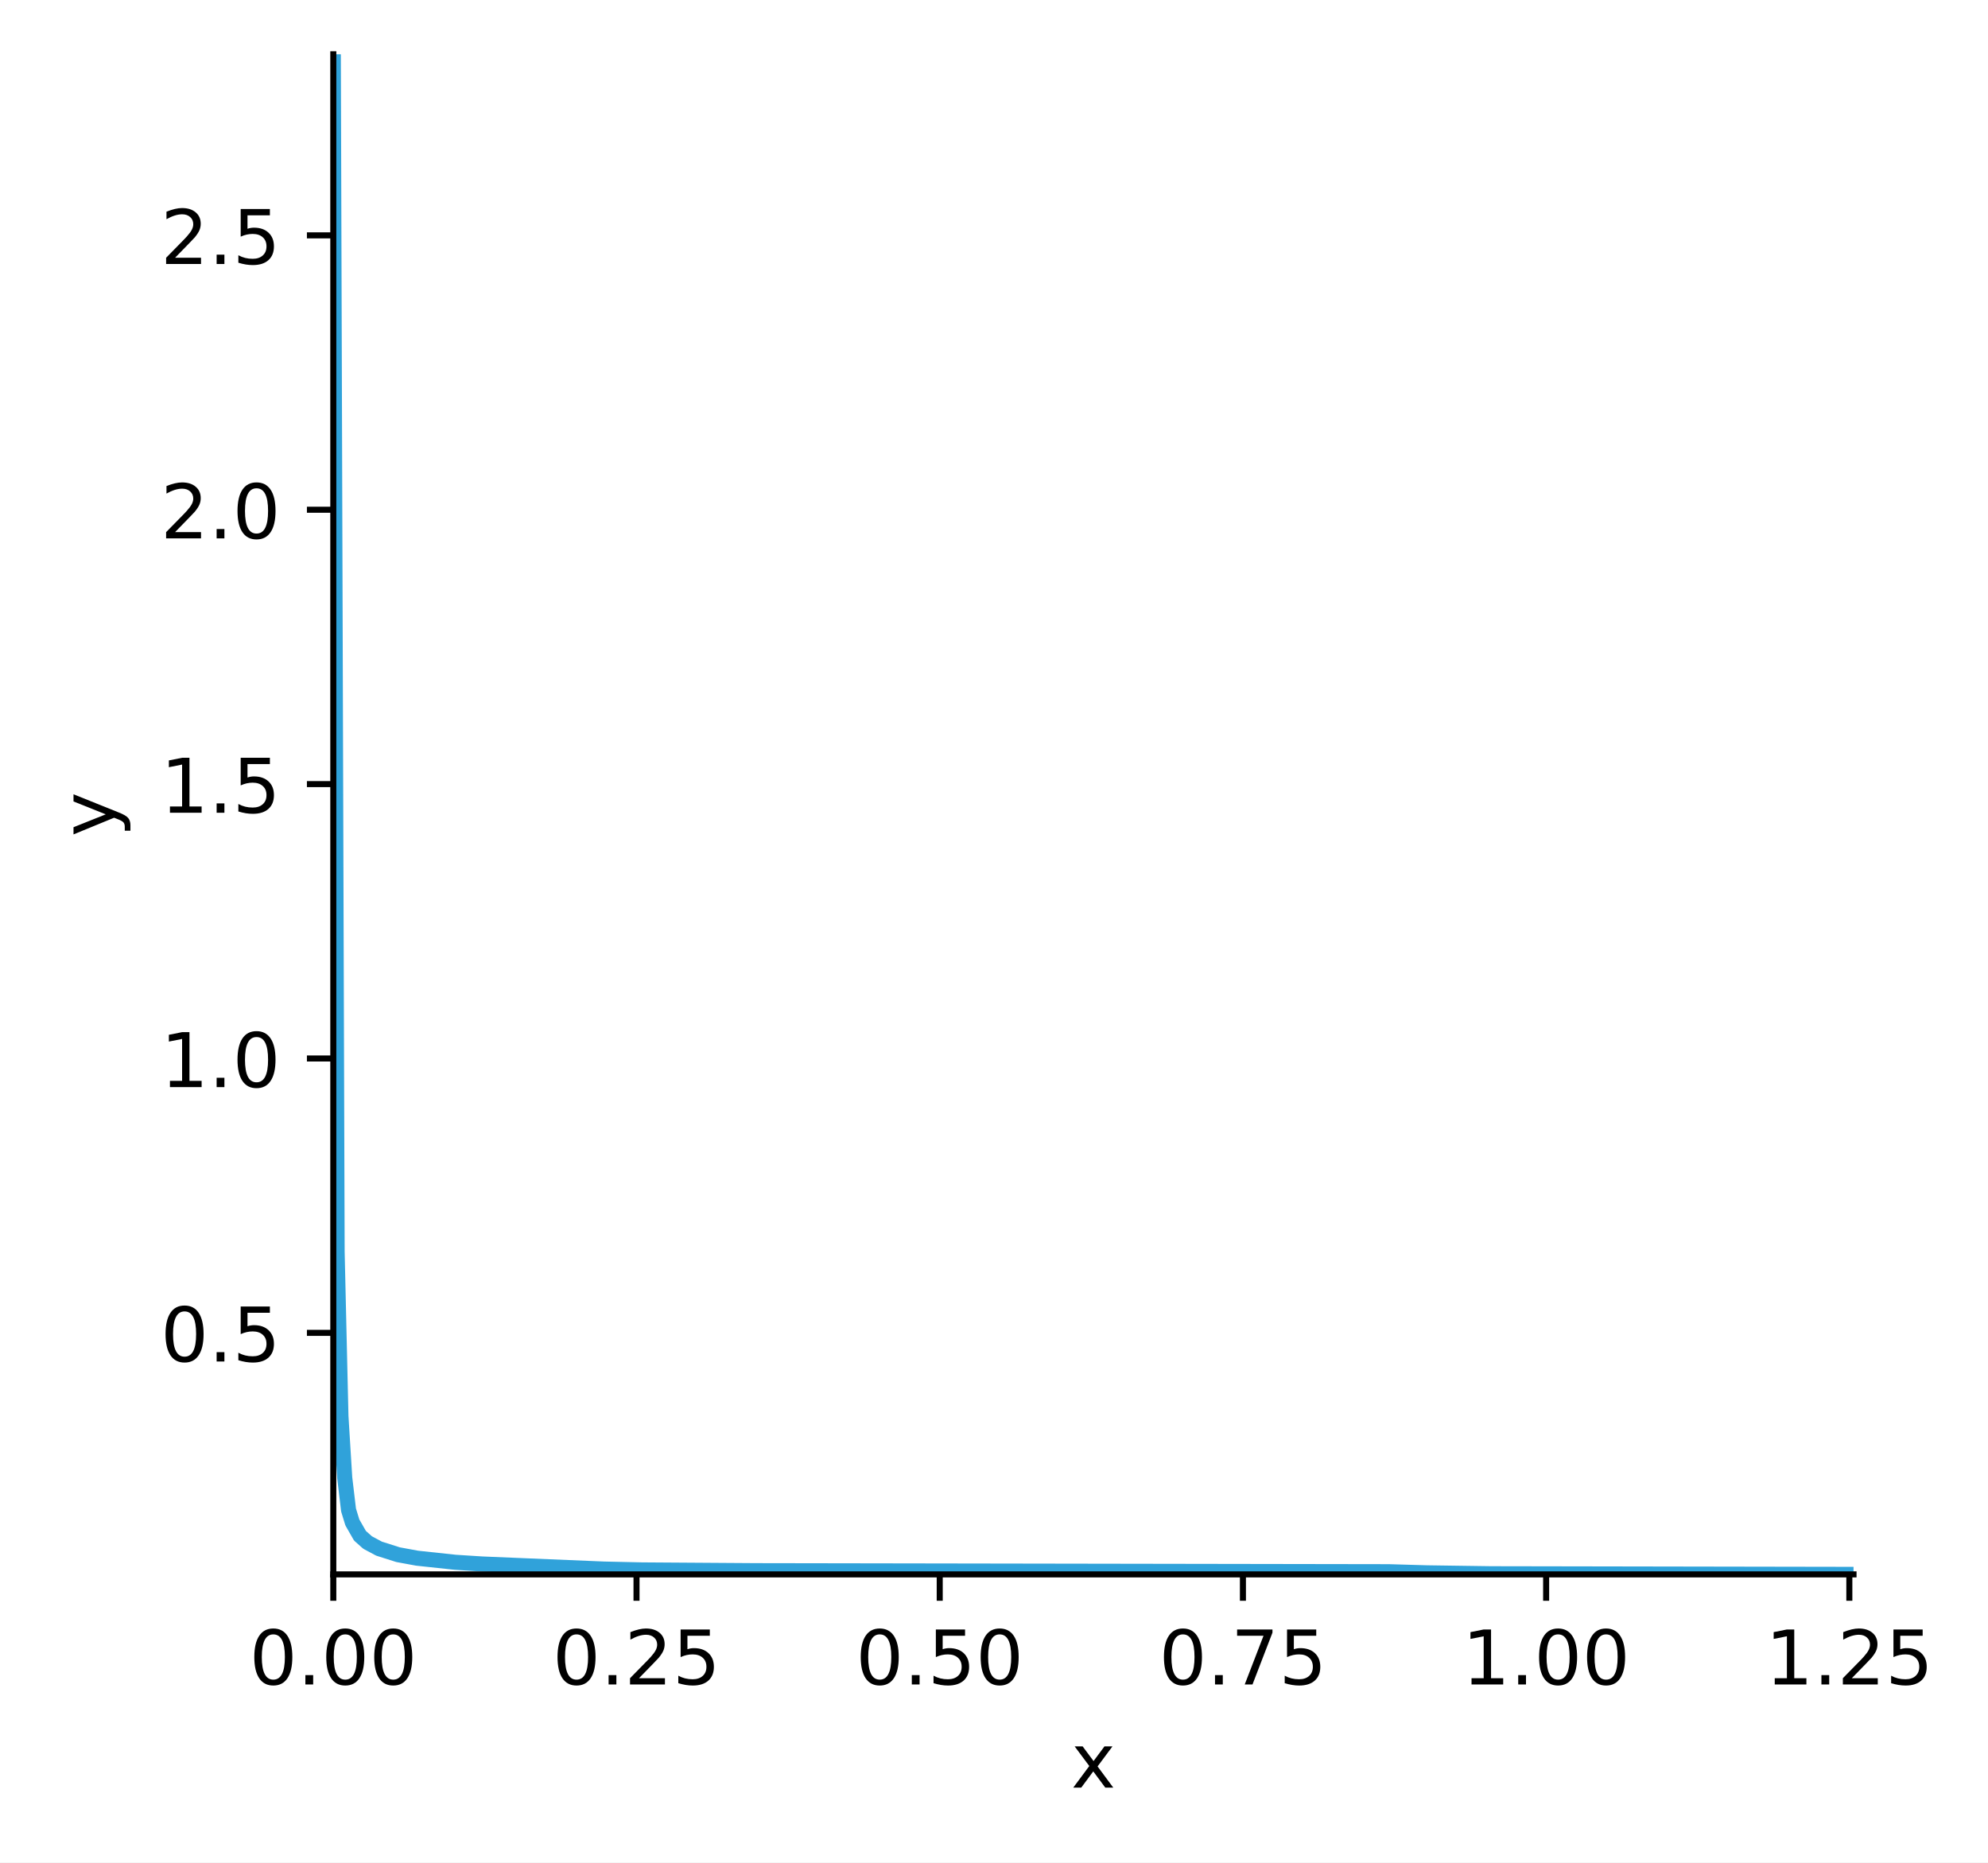
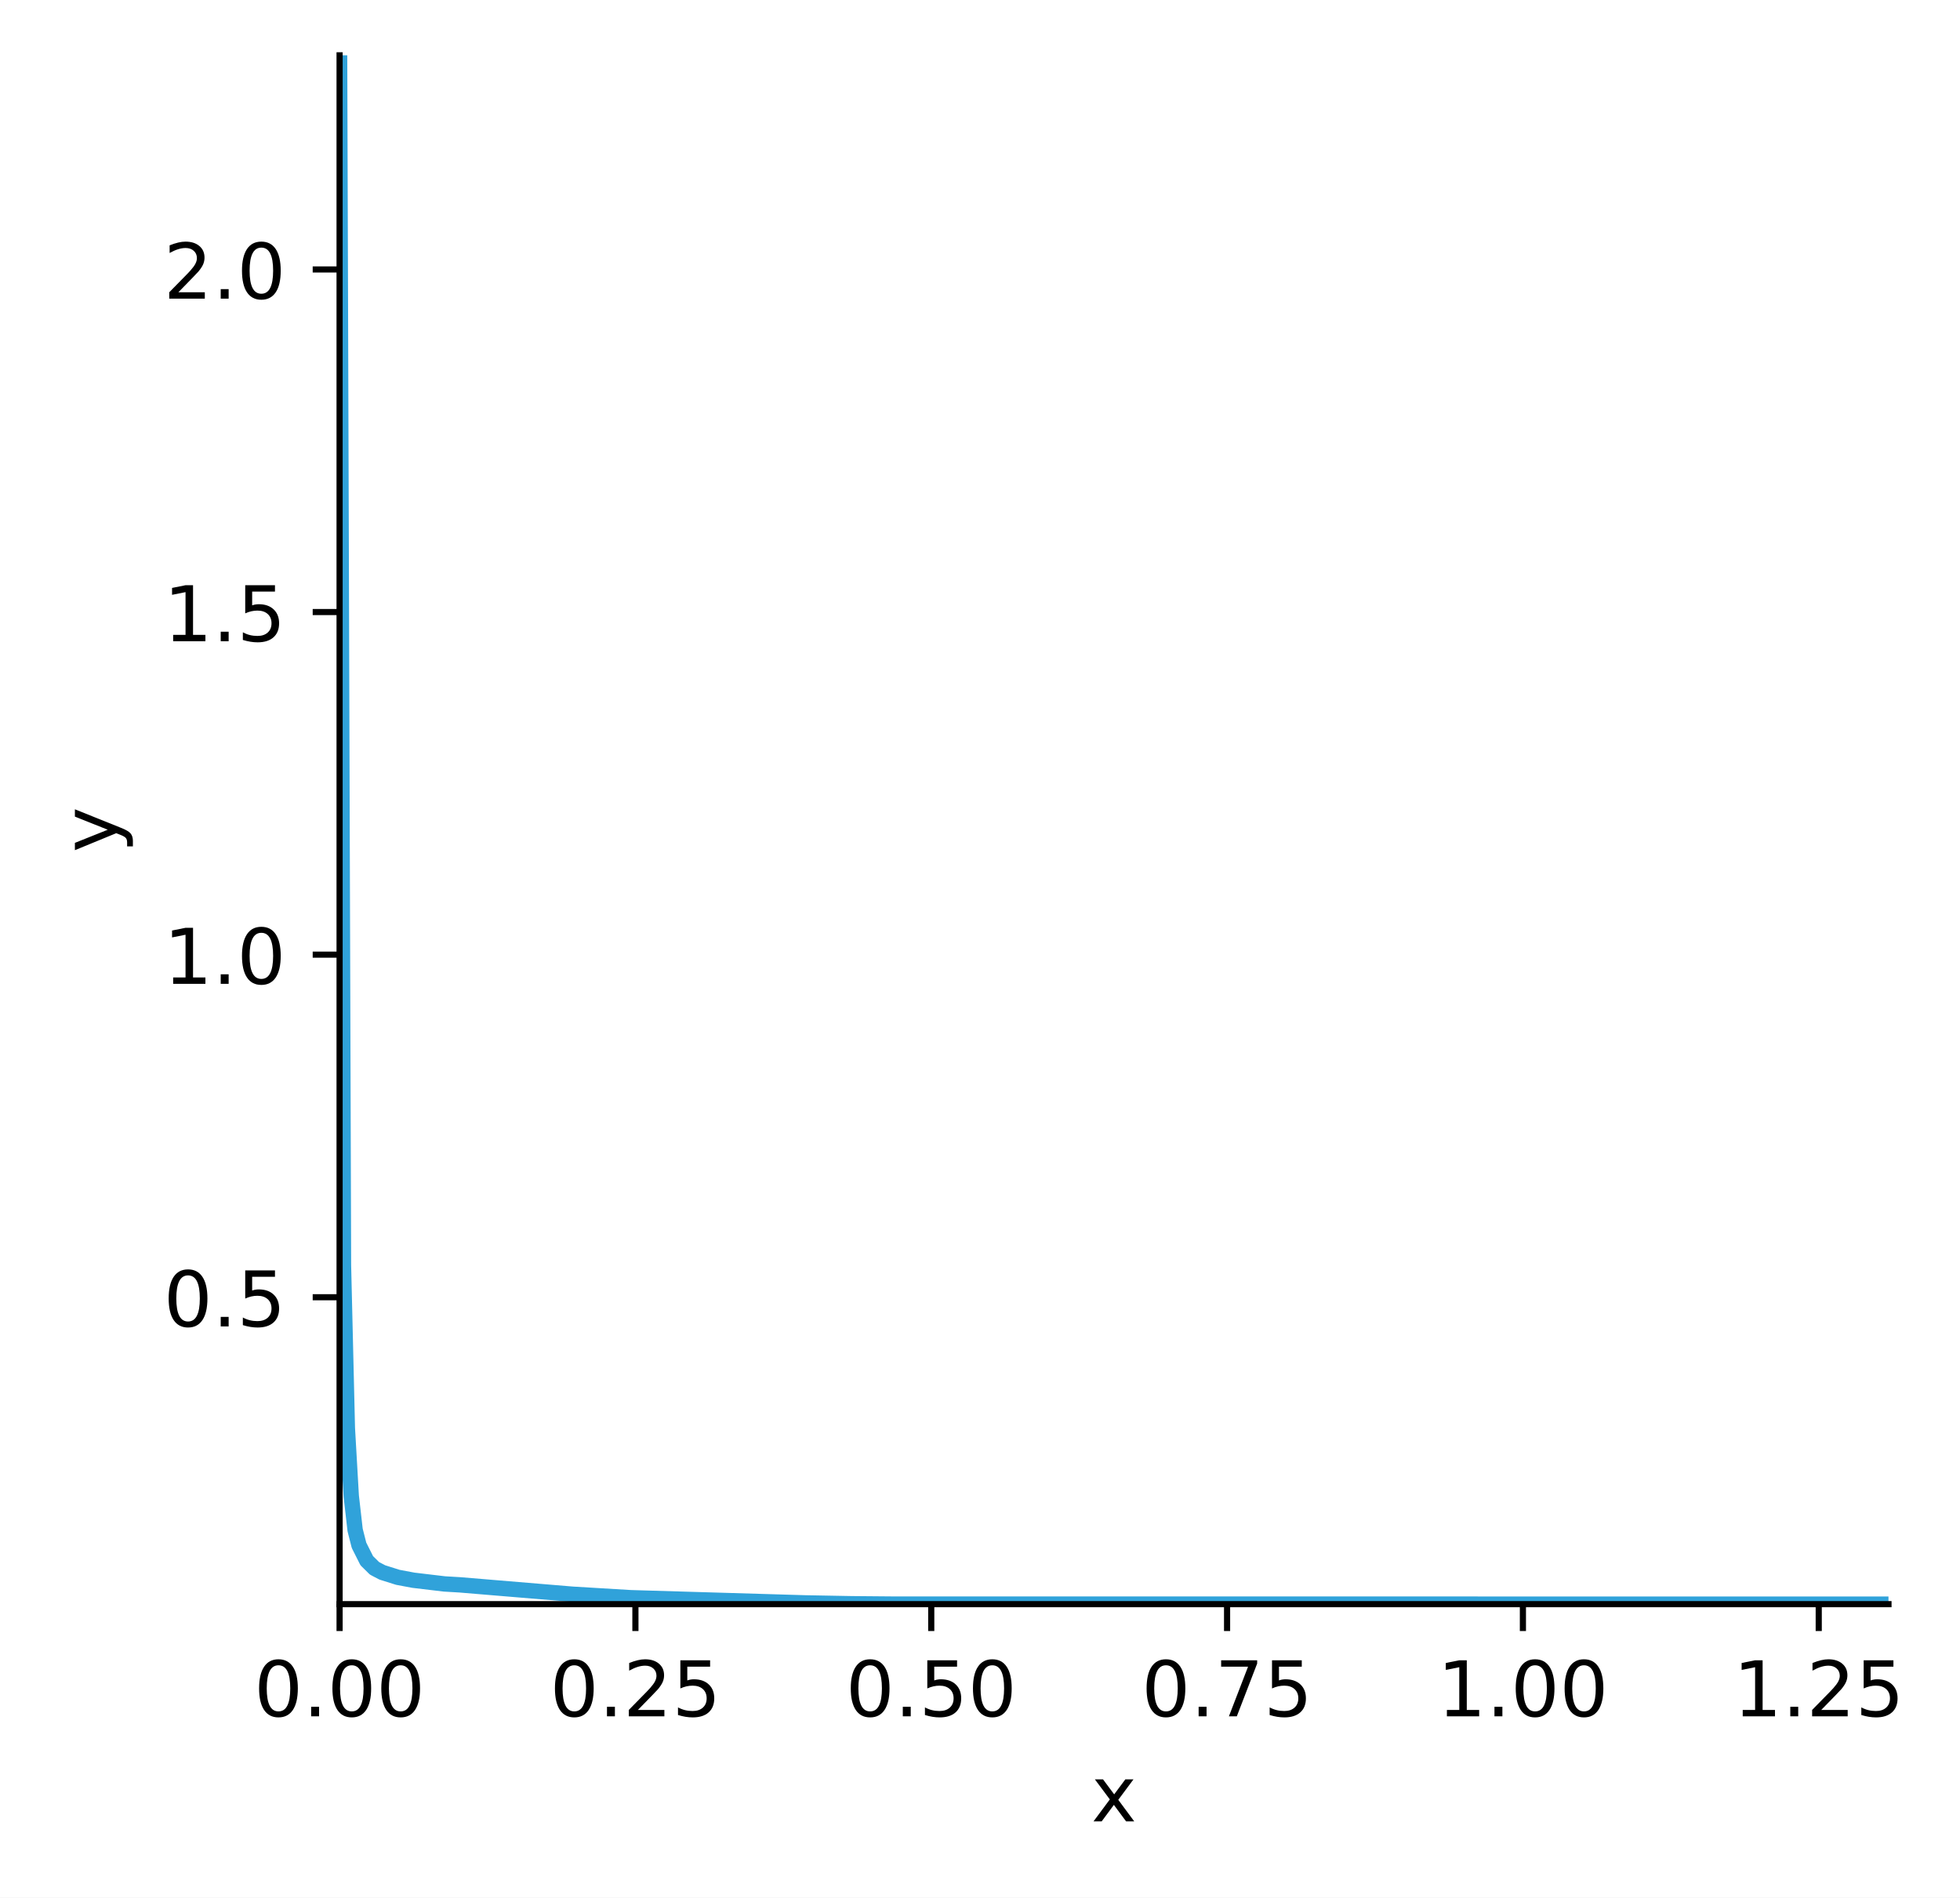
- <svg xmlns="http://www.w3.org/2000/svg" xmlns:xlink="http://www.w3.org/1999/xlink" height="247pt" version="1.1" viewBox="0 0 263.633 247" width="263.633pt">
+ <svg xmlns="http://www.w3.org/2000/svg" xmlns:xlink="http://www.w3.org/1999/xlink" height="247pt" version="1.1" viewBox="0 0 255.109 247" width="255.109pt">
  <defs>
    <style type="text/css">
*{stroke-linecap:butt;stroke-linejoin:round;white-space:pre;}
  </style>
  </defs>
  <g id="figure_1">
    <g id="patch_1">
-       <path d="M 0 247  L 263.633 247  L 263.633 0  L 0 0  z " style="fill:#ffffff;" />
+       <path d="M 0 247  L 255.109 247  L 255.109 0  L 0 0  z " style="fill:#ffffff;" />
    </g>
    <g id="axes_1">
      <g id="patch_2">
        <path d="M 44.2 208.8  L 245.8 208.8  L 245.8 7.2  L 44.2 7.2  z " style="fill:#ffffff;" />
      </g>
      <g id="line2d_1">
-         <path clip-path="url(#p1df7cf5875)" d="M 44.2 7.2  L 44.705 166.014  L 45.211 187.822  L 45.716 196.001  L 46.221 200.261  L 46.726 201.911  L 47.737 203.677  L 48.747 204.574  L 50.263 205.385  L 52.789 206.187  L 55.316 206.652  L 60.368 207.194  L 63.905 207.42  L 80.074 208.094  L 85.126 208.207  L 100.284 208.309  L 184.158 208.446  L 189.211 208.594  L 197.8 208.716  L 245.8 208.8  L 245.8 208.8  " style="fill:none;stroke:#30a2da;stroke-linecap:square;stroke-width:2;" />
+         <path clip-path="url(#p9f568ad4fc)" d="M 44.2 7.2  L 44.705 164.68  L 45.211 185.9  L 45.716 194.709  L 46.221 199.143  L 46.726 201.133  L 47.737 203.144  L 48.747 204.14  L 49.758 204.67  L 51.779 205.307  L 53.8 205.686  L 57.842 206.168  L 59.863 206.287  L 74.516 207.508  L 82.095 207.962  L 104.832 208.636  L 110.895 208.748  L 116.453 208.796  L 245.8 208.8  L 245.8 208.8  " style="fill:none;stroke:#30a2da;stroke-linecap:square;stroke-width:2;" />
      </g>
      <g id="matplotlib.axis_1">
        <g id="xtick_1">
          <g id="line2d_2">
            <defs>
-               <path d="M 0 0  L 0 3.5  " id="m1cebe0dc6a" style="stroke:#000000;stroke-width:0.8;" />
-             </defs>
-             <g>
-               <use style="stroke:#000000;stroke-width:0.8;" x="44.2" xlink:href="#m1cebe0dc6a" y="208.8" />
+               <path d="M 0 0  L 0 3.5  " id="mff7fc5648b" style="stroke:#000000;stroke-width:0.8;" />
+             </defs>
+             <g>
+               <use style="stroke:#000000;stroke-width:0.8;" x="44.2" xlink:href="#mff7fc5648b" y="208.8" />
            </g>
          </g>
          <g id="text_1">
            <defs>
              <path d="M 31.781 66.406  Q 24.172 66.406 20.328 58.906  Q 16.5 51.422 16.5 36.375  Q 16.5 21.391 20.328 13.891  Q 24.172 6.391 31.781 6.391  Q 39.453 6.391 43.281 13.891  Q 47.125 21.391 47.125 36.375  Q 47.125 51.422 43.281 58.906  Q 39.453 66.406 31.781 66.406  z M 31.781 74.219  Q 44.047 74.219 50.516 64.516  Q 56.984 54.828 56.984 36.375  Q 56.984 17.969 50.516 8.266  Q 44.047 -1.422 31.781 -1.422  Q 19.531 -1.422 13.062 8.266  Q 6.594 17.969 6.594 36.375  Q 6.594 54.828 13.062 64.516  Q 19.531 74.219 31.781 74.219  z " id="DejaVuSans-48" />
              <path d="M 10.688 12.406  L 21 12.406  L 21 0  L 10.688 0  z " id="DejaVuSans-46" />
            </defs>
            <g transform="translate(33.06719 223.3984)scale(0.1 -0.1)">
              <use xlink:href="#DejaVuSans-48" />
              <use x="63.623" xlink:href="#DejaVuSans-46" />
              <use x="95.41" xlink:href="#DejaVuSans-48" />
              <use x="159.033" xlink:href="#DejaVuSans-48" />
            </g>
          </g>
        </g>
        <g id="xtick_2">
          <g id="line2d_3">
            <g>
-               <use style="stroke:#000000;stroke-width:0.8;" x="84.409" xlink:href="#m1cebe0dc6a" y="208.8" />
+               <use style="stroke:#000000;stroke-width:0.8;" x="82.704" xlink:href="#mff7fc5648b" y="208.8" />
            </g>
          </g>
          <g id="text_2">
            <defs>
              <path d="M 19.188 8.297  L 53.609 8.297  L 53.609 0  L 7.328 0  L 7.328 8.297  Q 12.938 14.109 22.625 23.891  Q 32.328 33.688 34.812 36.531  Q 39.547 41.844 41.422 45.531  Q 43.312 49.219 43.312 52.781  Q 43.312 58.594 39.234 62.25  Q 35.156 65.922 28.609 65.922  Q 23.969 65.922 18.812 64.312  Q 13.672 62.703 7.812 59.422  L 7.812 69.391  Q 13.766 71.781 18.938 73  Q 24.125 74.219 28.422 74.219  Q 39.75 74.219 46.484 68.547  Q 53.219 62.891 53.219 53.422  Q 53.219 48.922 51.531 44.891  Q 49.859 40.875 45.406 35.406  Q 44.188 33.984 37.641 27.219  Q 31.109 20.453 19.188 8.297  z " id="DejaVuSans-50" />
              <path d="M 10.797 72.906  L 49.516 72.906  L 49.516 64.594  L 19.828 64.594  L 19.828 46.734  Q 21.969 47.469 24.109 47.828  Q 26.266 48.188 28.422 48.188  Q 40.625 48.188 47.75 41.5  Q 54.891 34.812 54.891 23.391  Q 54.891 11.625 47.562 5.094  Q 40.234 -1.422 26.906 -1.422  Q 22.312 -1.422 17.547 -0.641  Q 12.797 0.141 7.719 1.703  L 7.719 11.625  Q 12.109 9.234 16.797 8.062  Q 21.484 6.891 26.703 6.891  Q 35.156 6.891 40.078 11.328  Q 45.016 15.766 45.016 23.391  Q 45.016 31 40.078 35.438  Q 35.156 39.891 26.703 39.891  Q 22.75 39.891 18.812 39.016  Q 14.891 38.141 10.797 36.281  z " id="DejaVuSans-53" />
            </defs>
-             <g transform="translate(73.27623 223.3984)scale(0.1 -0.1)">
+             <g transform="translate(71.57157 223.3984)scale(0.1 -0.1)">
              <use xlink:href="#DejaVuSans-48" />
              <use x="63.623" xlink:href="#DejaVuSans-46" />
              <use x="95.41" xlink:href="#DejaVuSans-50" />
              <use x="159.033" xlink:href="#DejaVuSans-53" />
            </g>
          </g>
        </g>
        <g id="xtick_3">
          <g id="line2d_4">
            <g>
-               <use style="stroke:#000000;stroke-width:0.8;" x="124.618" xlink:href="#m1cebe0dc6a" y="208.8" />
+               <use style="stroke:#000000;stroke-width:0.8;" x="121.209" xlink:href="#mff7fc5648b" y="208.8" />
            </g>
          </g>
          <g id="text_3">
-             <g transform="translate(113.4853 223.3984)scale(0.1 -0.1)">
+             <g transform="translate(110.0759 223.3984)scale(0.1 -0.1)">
              <use xlink:href="#DejaVuSans-48" />
              <use x="63.623" xlink:href="#DejaVuSans-46" />
              <use x="95.41" xlink:href="#DejaVuSans-53" />
              <use x="159.033" xlink:href="#DejaVuSans-48" />
            </g>
          </g>
        </g>
        <g id="xtick_4">
          <g id="line2d_5">
            <g>
-               <use style="stroke:#000000;stroke-width:0.8;" x="164.827" xlink:href="#m1cebe0dc6a" y="208.8" />
+               <use style="stroke:#000000;stroke-width:0.8;" x="159.713" xlink:href="#mff7fc5648b" y="208.8" />
            </g>
          </g>
          <g id="text_4">
            <defs>
              <path d="M 8.203 72.906  L 55.078 72.906  L 55.078 68.703  L 28.609 0  L 18.312 0  L 43.219 64.594  L 8.203 64.594  z " id="DejaVuSans-55" />
            </defs>
-             <g transform="translate(153.6943 223.3984)scale(0.1 -0.1)">
+             <g transform="translate(148.5803 223.3984)scale(0.1 -0.1)">
              <use xlink:href="#DejaVuSans-48" />
              <use x="63.623" xlink:href="#DejaVuSans-46" />
              <use x="95.41" xlink:href="#DejaVuSans-55" />
              <use x="159.033" xlink:href="#DejaVuSans-53" />
            </g>
          </g>
        </g>
        <g id="xtick_5">
          <g id="line2d_6">
            <g>
-               <use style="stroke:#000000;stroke-width:0.8;" x="205.036" xlink:href="#m1cebe0dc6a" y="208.8" />
+               <use style="stroke:#000000;stroke-width:0.8;" x="198.218" xlink:href="#mff7fc5648b" y="208.8" />
            </g>
          </g>
          <g id="text_5">
            <defs>
              <path d="M 12.406 8.297  L 28.516 8.297  L 28.516 63.922  L 10.984 60.406  L 10.984 69.391  L 28.422 72.906  L 38.281 72.906  L 38.281 8.297  L 54.391 8.297  L 54.391 0  L 12.406 0  z " id="DejaVuSans-49" />
            </defs>
-             <g transform="translate(193.9033 223.3984)scale(0.1 -0.1)">
+             <g transform="translate(187.0847 223.3984)scale(0.1 -0.1)">
              <use xlink:href="#DejaVuSans-49" />
              <use x="63.623" xlink:href="#DejaVuSans-46" />
              <use x="95.41" xlink:href="#DejaVuSans-48" />
              <use x="159.033" xlink:href="#DejaVuSans-48" />
            </g>
          </g>
        </g>
        <g id="xtick_6">
          <g id="line2d_7">
            <g>
-               <use style="stroke:#000000;stroke-width:0.8;" x="245.245" xlink:href="#m1cebe0dc6a" y="208.8" />
+               <use style="stroke:#000000;stroke-width:0.8;" x="236.722" xlink:href="#mff7fc5648b" y="208.8" />
            </g>
          </g>
          <g id="text_6">
-             <g transform="translate(234.1124 223.3984)scale(0.1 -0.1)">
+             <g transform="translate(225.5891 223.3984)scale(0.1 -0.1)">
              <use xlink:href="#DejaVuSans-49" />
              <use x="63.623" xlink:href="#DejaVuSans-46" />
              <use x="95.41" xlink:href="#DejaVuSans-50" />
              <use x="159.033" xlink:href="#DejaVuSans-53" />
            </g>
          </g>
        </g>
        <g id="text_7">
          <defs>
            <path d="M 54.891 54.688  L 35.109 28.078  L 55.906 0  L 45.312 0  L 29.391 21.484  L 13.484 0  L 2.875 0  L 24.125 28.609  L 4.688 54.688  L 15.281 54.688  L 29.781 35.203  L 44.281 54.688  z " id="DejaVuSans-120" />
          </defs>
          <g transform="translate(142.0406 237.0766)scale(0.1 -0.1)">
            <use xlink:href="#DejaVuSans-120" />
          </g>
        </g>
      </g>
      <g id="matplotlib.axis_2">
        <g id="ytick_1">
          <g id="line2d_8">
            <defs>
-               <path d="M 0 0  L -3.5 0  " id="m12838fc450" style="stroke:#000000;stroke-width:0.8;" />
-             </defs>
-             <g>
-               <use style="stroke:#000000;stroke-width:0.8;" x="44.2" xlink:href="#m12838fc450" y="176.767" />
+               <path d="M 0 0  L -3.5 0  " id="m12912e77ff" style="stroke:#000000;stroke-width:0.8;" />
+             </defs>
+             <g>
+               <use style="stroke:#000000;stroke-width:0.8;" x="44.2" xlink:href="#m12912e77ff" y="168.851" />
            </g>
          </g>
          <g id="text_8">
-             <g transform="translate(21.29688 180.5661)scale(0.1 -0.1)">
+             <g transform="translate(21.29688 172.6497)scale(0.1 -0.1)">
              <use xlink:href="#DejaVuSans-48" />
              <use x="63.623" xlink:href="#DejaVuSans-46" />
              <use x="95.41" xlink:href="#DejaVuSans-53" />
            </g>
          </g>
        </g>
        <g id="ytick_2">
          <g id="line2d_9">
            <g>
-               <use style="stroke:#000000;stroke-width:0.8;" x="44.2" xlink:href="#m12838fc450" y="140.379" />
+               <use style="stroke:#000000;stroke-width:0.8;" x="44.2" xlink:href="#m12912e77ff" y="124.258" />
            </g>
          </g>
          <g id="text_9">
-             <g transform="translate(21.29688 144.1779)scale(0.1 -0.1)">
+             <g transform="translate(21.29688 128.0573)scale(0.1 -0.1)">
              <use xlink:href="#DejaVuSans-49" />
              <use x="63.623" xlink:href="#DejaVuSans-46" />
              <use x="95.41" xlink:href="#DejaVuSans-48" />
            </g>
          </g>
        </g>
        <g id="ytick_3">
          <g id="line2d_10">
            <g>
-               <use style="stroke:#000000;stroke-width:0.8;" x="44.2" xlink:href="#m12838fc450" y="103.991" />
+               <use style="stroke:#000000;stroke-width:0.8;" x="44.2" xlink:href="#m12912e77ff" y="79.666" />
            </g>
          </g>
          <g id="text_10">
-             <g transform="translate(21.29688 107.7897)scale(0.1 -0.1)">
+             <g transform="translate(21.29688 83.46486)scale(0.1 -0.1)">
              <use xlink:href="#DejaVuSans-49" />
              <use x="63.623" xlink:href="#DejaVuSans-46" />
              <use x="95.41" xlink:href="#DejaVuSans-53" />
            </g>
          </g>
        </g>
        <g id="ytick_4">
          <g id="line2d_11">
            <g>
-               <use style="stroke:#000000;stroke-width:0.8;" x="44.2" xlink:href="#m12838fc450" y="67.602" />
+               <use style="stroke:#000000;stroke-width:0.8;" x="44.2" xlink:href="#m12912e77ff" y="35.073" />
            </g>
          </g>
          <g id="text_11">
-             <g transform="translate(21.29688 71.40153)scale(0.1 -0.1)">
+             <g transform="translate(21.29688 38.87242)scale(0.1 -0.1)">
              <use xlink:href="#DejaVuSans-50" />
              <use x="63.623" xlink:href="#DejaVuSans-46" />
              <use x="95.41" xlink:href="#DejaVuSans-48" />
            </g>
          </g>
        </g>
-         <g id="ytick_5">
-           <g id="line2d_12">
-             <g>
-               <use style="stroke:#000000;stroke-width:0.8;" x="44.2" xlink:href="#m12838fc450" y="31.214" />
-             </g>
-           </g>
-           <g id="text_12">
-             <g transform="translate(21.29688 35.01334)scale(0.1 -0.1)">
-               <use xlink:href="#DejaVuSans-50" />
-               <use x="63.623" xlink:href="#DejaVuSans-46" />
-               <use x="95.41" xlink:href="#DejaVuSans-53" />
-             </g>
-           </g>
-         </g>
-         <g id="text_13">
+         <g id="text_12">
          <defs>
            <path d="M 32.172 -5.078  Q 28.375 -14.844 24.75 -17.812  Q 21.141 -20.797 15.094 -20.797  L 7.906 -20.797  L 7.906 -13.281  L 13.188 -13.281  Q 16.891 -13.281 18.938 -11.516  Q 21 -9.766 23.484 -3.219  L 25.094 0.875  L 2.984 54.688  L 12.5 54.688  L 29.594 11.922  L 46.688 54.688  L 56.203 54.688  z " id="DejaVuSans-121" />
          </defs>
          <g transform="translate(15.21719 110.9594)rotate(-90)scale(0.1 -0.1)">
            <use xlink:href="#DejaVuSans-121" />
          </g>
        </g>
      </g>
      <g id="patch_3">
        <path d="M 44.2 208.8  L 44.2 7.2  " style="fill:none;stroke:#000000;stroke-linecap:square;stroke-linejoin:miter;stroke-width:0.8;" />
      </g>
      <g id="patch_4">
        <path d="M 44.2 208.8  L 245.8 208.8  " style="fill:none;stroke:#000000;stroke-linecap:square;stroke-linejoin:miter;stroke-width:0.8;" />
      </g>
    </g>
  </g>
  <defs>
-     <clipPath id="p1df7cf5875">
+     <clipPath id="p9f568ad4fc">
      <rect height="201.6" width="201.6" x="44.2" y="7.2" />
    </clipPath>
  </defs>
</svg>
